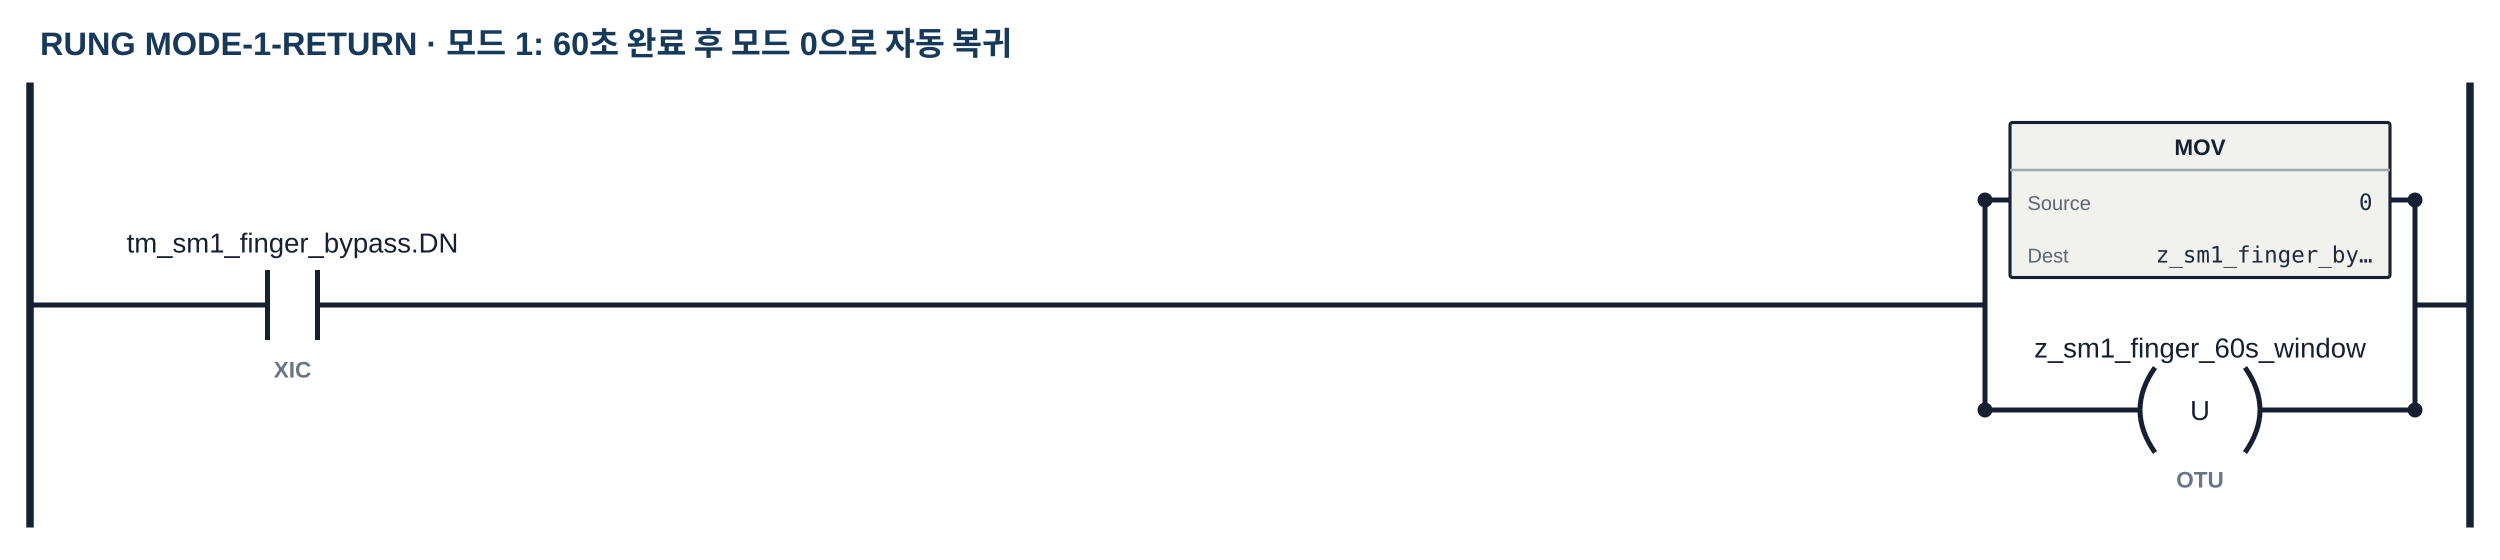
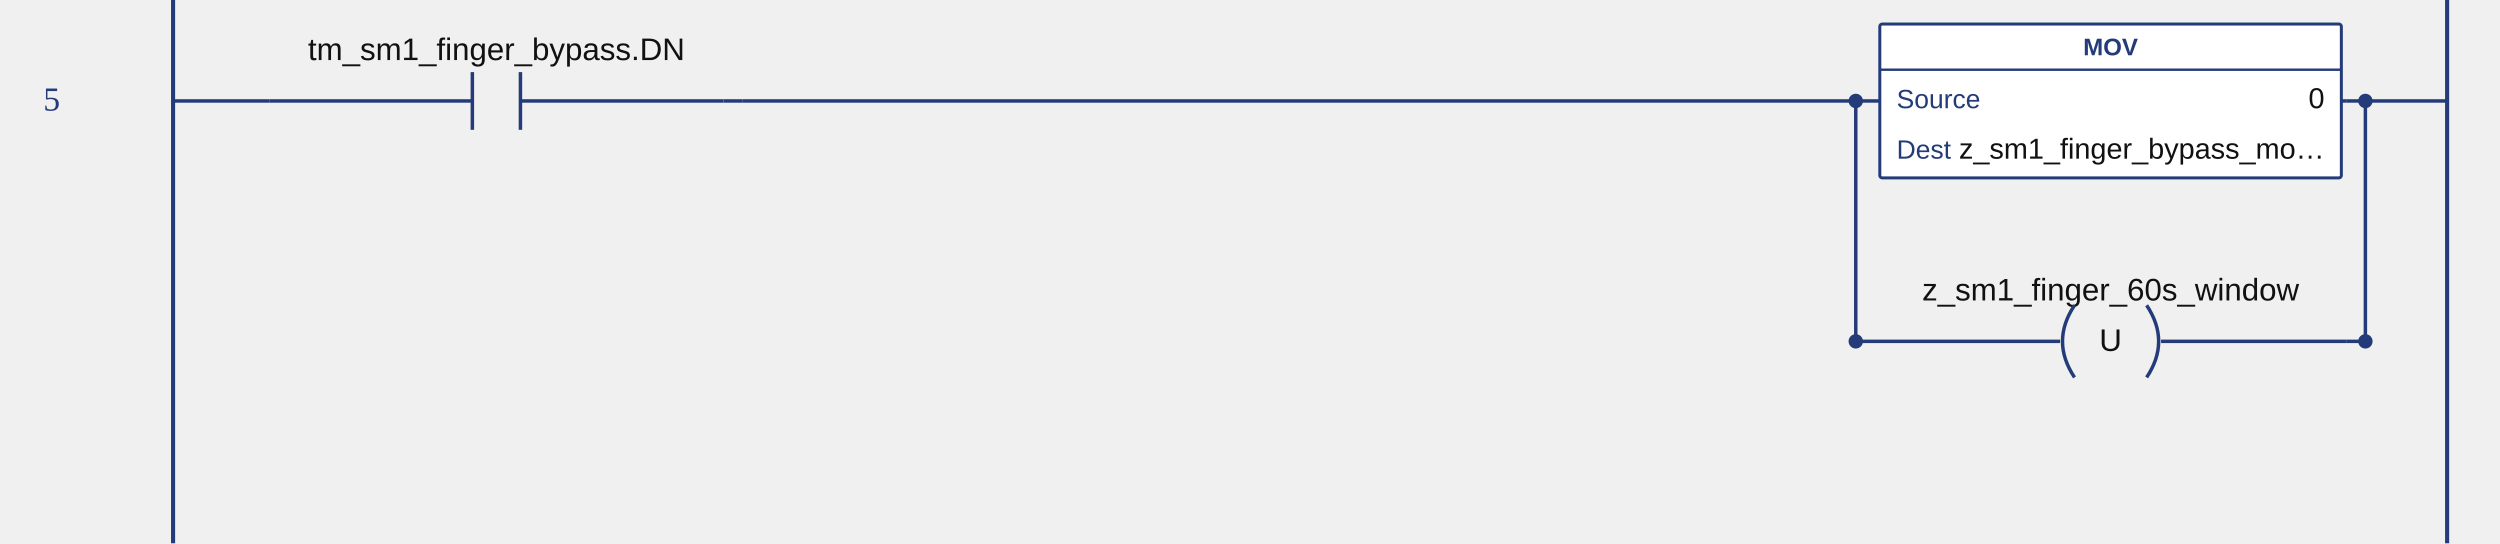
- <svg xmlns="http://www.w3.org/2000/svg" width="1000" height="224" viewBox="0 0 1000 224">
-   <rect width="100%" height="100%" fill="#ffffff" />
-   <text x="16" y="22" font-family="Segoe UI, Arial, sans-serif" font-size="13" font-weight="700" fill="#183A5A">RUNG MODE-1-RETURN · 모드 1: 60초 완료 후 모드 0으로 자동 복귀</text>
-   <g transform="translate(0,28)">
-     <style>.wire,.rail,.device{fill:none;stroke:#172033;stroke-width:2;vector-effect:non-scaling-stroke}.rail{stroke-width:3}.junction{fill:#172033}.label{font:11px 'Segoe UI',Arial,sans-serif;fill:#172033;text-anchor:middle}.op{font:700 9px 'Segoe UI',Arial,sans-serif;fill:#697488;text-anchor:middle}.mnemonic{fill:#172033}.arg-label{font:8px 'Segoe UI',Arial,sans-serif;fill:#5d6673}.arg-value{font:9px 'SFMono-Regular',Consolas,monospace;fill:#202b3d;text-anchor:end}.block{fill:#f1f1ee;stroke:#172033;stroke-width:1.25}.divider{stroke:#9fa7b1;stroke-width:1}.unknown{fill:#f8f2e7;stroke:#9a6b18}</style>
-     <line class="rail" x1="12" y1="5" x2="12" y2="183" />
-     <line class="rail" x1="988" y1="5" x2="988" y2="183" />
-     <line class="wire" x1="12" y1="94" x2="34" y2="94" />
-     <line class="wire" x1="34" y1="94" x2="42" y2="94" />
-     <line class="wire" x1="192" y1="94" x2="200" y2="94" />
-     <text class="label" x="117" y="73">tm_sm1_finger_bypass.DN</text>
-     <line class="device" x1="107" y1="80" x2="107" y2="108" />
-     <line class="device" x1="127" y1="80" x2="127" y2="108" />
-     <line class="wire" x1="42" y1="94" x2="107" y2="94" />
-     <line class="wire" x1="127" y1="94" x2="192" y2="94" />
-     <text class="op" x="117" y="123">XIC</text>
-     <line class="wire" x1="200" y1="94" x2="794" y2="94" />
-     <line class="wire" x1="794" y1="52" x2="794" y2="136" />
-     <line class="wire" x1="966" y1="52" x2="966" y2="136" />
-     <circle class="junction" cx="794" cy="52" r="3" />
-     <circle class="junction" cx="966" cy="52" r="3" />
-     <line class="wire" x1="794" y1="52" x2="802" y2="52" />
-     <line class="wire" x1="958" y1="52" x2="966" y2="52" />
-     <rect class="block " x="804" y="21" width="152" height="62" rx="1" />
-     <text class="op mnemonic" x="880" y="34">MOV</text>
-     <line class="divider" x1="804" y1="40" x2="956" y2="40" />
-     <text class="arg-label" x="811" y="56">Source</text>
-     <text class="arg-value" x="949" y="56">0</text>
-     <text class="arg-label" x="811" y="77">Dest</text>
-     <text class="arg-value" x="949" y="77">z_sm1_finger_by…</text>
-     <line class="wire" x1="802" y1="52" x2="804" y2="52" />
-     <line class="wire" x1="956" y1="52" x2="958" y2="52" />
-     <circle class="junction" cx="794" cy="136" r="3" />
-     <circle class="junction" cx="966" cy="136" r="3" />
-     <line class="wire" x1="794" y1="136" x2="802" y2="136" />
-     <line class="wire" x1="958" y1="136" x2="966" y2="136" />
-     <text class="label" x="880" y="115">z_sm1_finger_60s_window</text>
-     <path class="device" d="M 862 119 Q 850 136 862 153 M 898 119 Q 910 136 898 153" />
-     <line class="wire" x1="802" y1="136" x2="856" y2="136" />
-     <line class="wire" x1="904" y1="136" x2="958" y2="136" />
-     <text class="label" x="880" y="140">U</text>
-     <text class="op" x="880" y="167">OTU</text>
-     <line class="wire" x1="966" y1="94" x2="988" y2="94" />
-   </g>
+ <svg xmlns="http://www.w3.org/2000/svg" width="1040" height="226" viewBox="0 0 1040 226" role="img" aria-label="Rung 5 ladder diagram">
+   <style>.wire,.rail,.device{fill:none;stroke:#243b7a;stroke-width:1.45;vector-effect:non-scaling-stroke}.wire.active,.device.active{stroke:#15b84e;stroke-width:4}.rail{stroke:#243b7a;stroke-width:1.7}.junction{fill:#243b7a}.rung-index{font:14px Georgia,'Times New Roman',serif;fill:#243b7a}.label{font:13px Arial,'Segoe UI',sans-serif;fill:#111;text-anchor:middle}.op{font:700 10px Arial,'Segoe UI',sans-serif;fill:#243b7a;text-anchor:middle}.mnemonic{fill:#243b7a}.arg-label{font:11px Arial,'Segoe UI',sans-serif;fill:#243b7a}.arg-value{font:12px Arial,'Segoe UI',sans-serif;fill:#111;text-anchor:end}.block{fill:#fff;stroke:#243b7a;stroke-width:1.25}.divider{stroke:#243b7a;stroke-width:1}.unknown{fill:#fff8e8;stroke:#9a6b18}</style>
+   <text class="rung-index" x="18" y="46">5</text>
+   <line class="rail" x1="72" y1="0" x2="72" y2="226" />
+   <line class="rail" x1="1018" y1="0" x2="1018" y2="226" />
+   <line class="wire" x1="72" y1="42" x2="104" y2="42" />
+   <line class="wire" x1="104" y1="42" x2="112" y2="42" />
+   <line class="wire" x1="301" y1="42" x2="309" y2="42" />
+   <text class="label" x="206.5" y="25">tm_sm1_finger_bypass.DN</text>
+   <line class="device" x1="196.5" y1="30" x2="196.5" y2="54" />
+   <line class="device" x1="216.5" y1="30" x2="216.5" y2="54" />
+   <line class="wire" x1="112" y1="42" x2="196.5" y2="42" />
+   <line class="wire" x1="216.5" y1="42" x2="301" y2="42" />
+   <line class="wire" x1="309" y1="42" x2="772" y2="42" />
+   <line class="wire" x1="772" y1="42" x2="772" y2="142" />
+   <line class="wire" x1="984" y1="42" x2="984" y2="142" />
+   <circle class="junction" cx="772" cy="42" r="3" />
+   <circle class="junction" cx="984" cy="42" r="3" />
+   <line class="wire" x1="772" y1="42" x2="780" y2="42" />
+   <line class="wire" x1="976" y1="42" x2="984" y2="42" />
+   <rect class="block " x="782" y="10" width="192" height="64" rx="1" />
+   <text class="op mnemonic" x="878" y="23">MOV</text>
+   <line class="divider" x1="782" y1="29" x2="974" y2="29" />
+   <text class="arg-label" x="789" y="45">Source</text>
+   <text class="arg-value" x="967" y="45">0</text>
+   <text class="arg-label" x="789" y="66">Dest</text>
+   <text class="arg-value" x="967" y="66">z_sm1_finger_bypass_mo…</text>
+   <line class="wire" x1="780" y1="42" x2="782" y2="42" />
+   <line class="wire" x1="974" y1="42" x2="976" y2="42" />
+   <circle class="junction" cx="772" cy="142" r="3" />
+   <circle class="junction" cx="984" cy="142" r="3" />
+   <line class="wire" x1="772" y1="142" x2="780" y2="142" />
+   <line class="wire" x1="976" y1="142" x2="984" y2="142" />
+   <text class="label" x="878" y="125">z_sm1_finger_60s_window</text>
+   <path class="device" d="M 863 127 Q 853 142 863 157 M 893 127 Q 903 142 893 157" />
+   <line class="wire" x1="780" y1="142" x2="857" y2="142" />
+   <line class="wire" x1="899" y1="142" x2="976" y2="142" />
+   <text class="label" x="878" y="146">U</text>
+   <line class="wire" x1="984" y1="42" x2="1018" y2="42" />
</svg>
